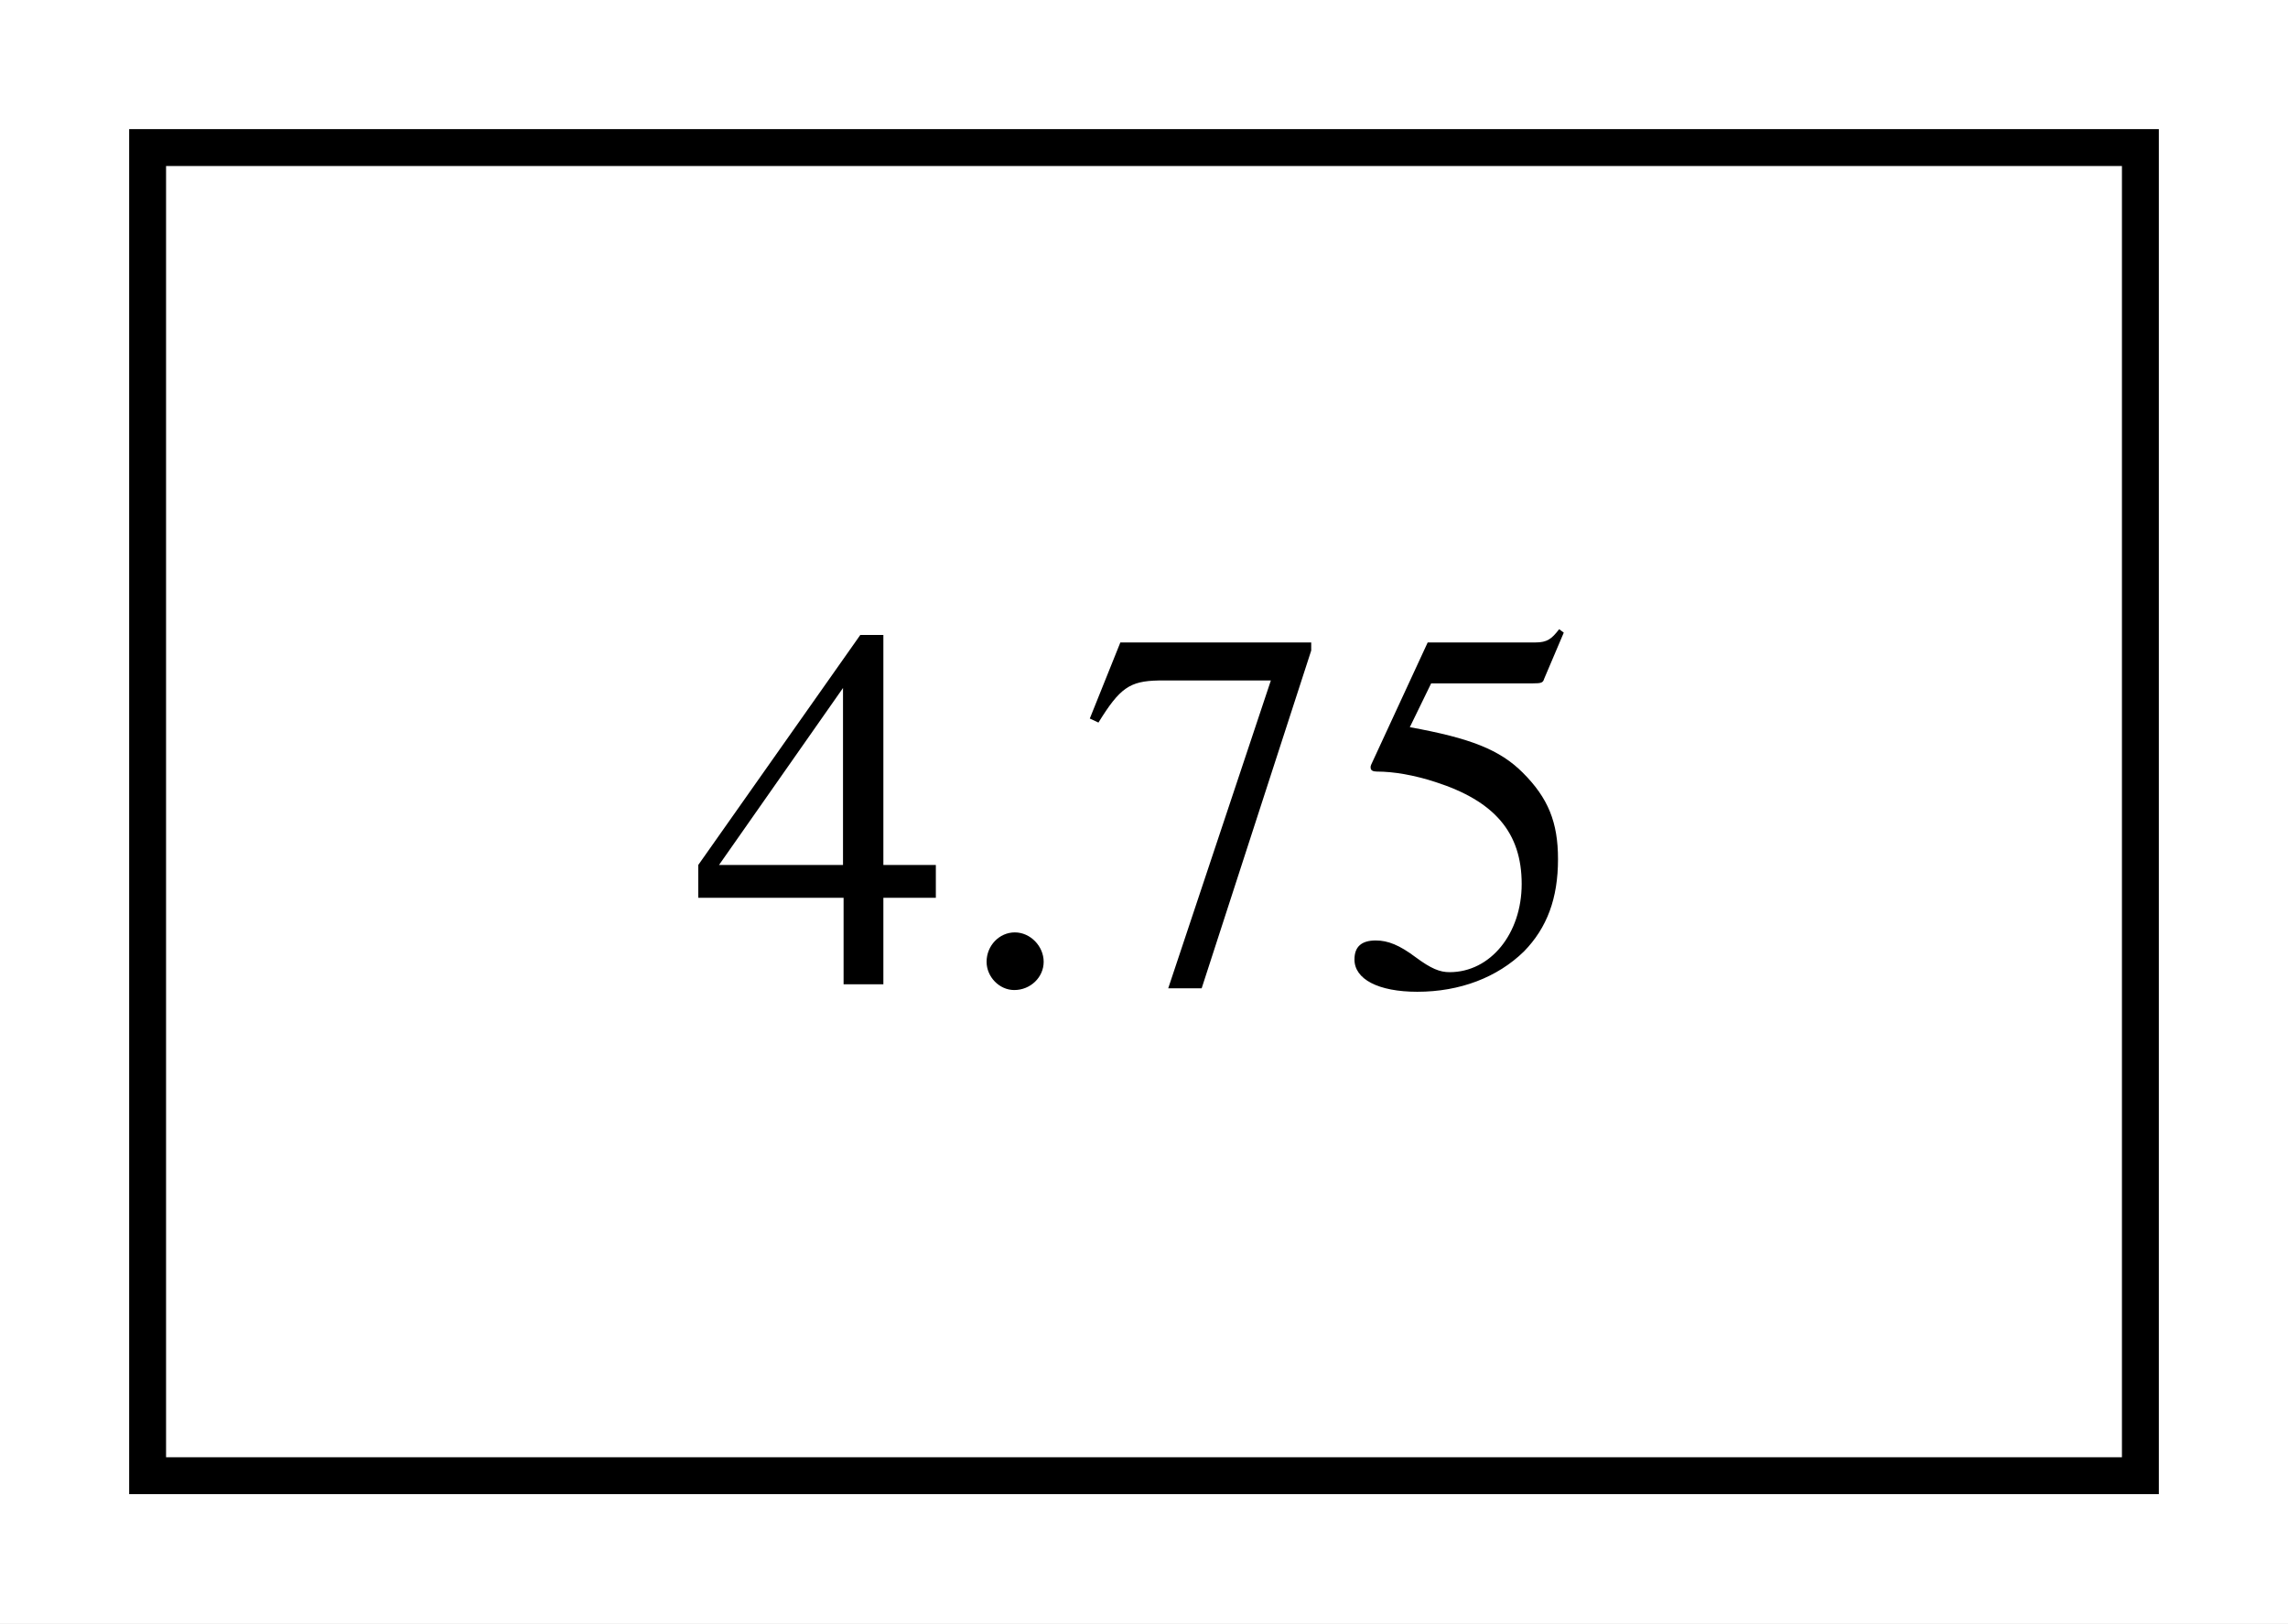
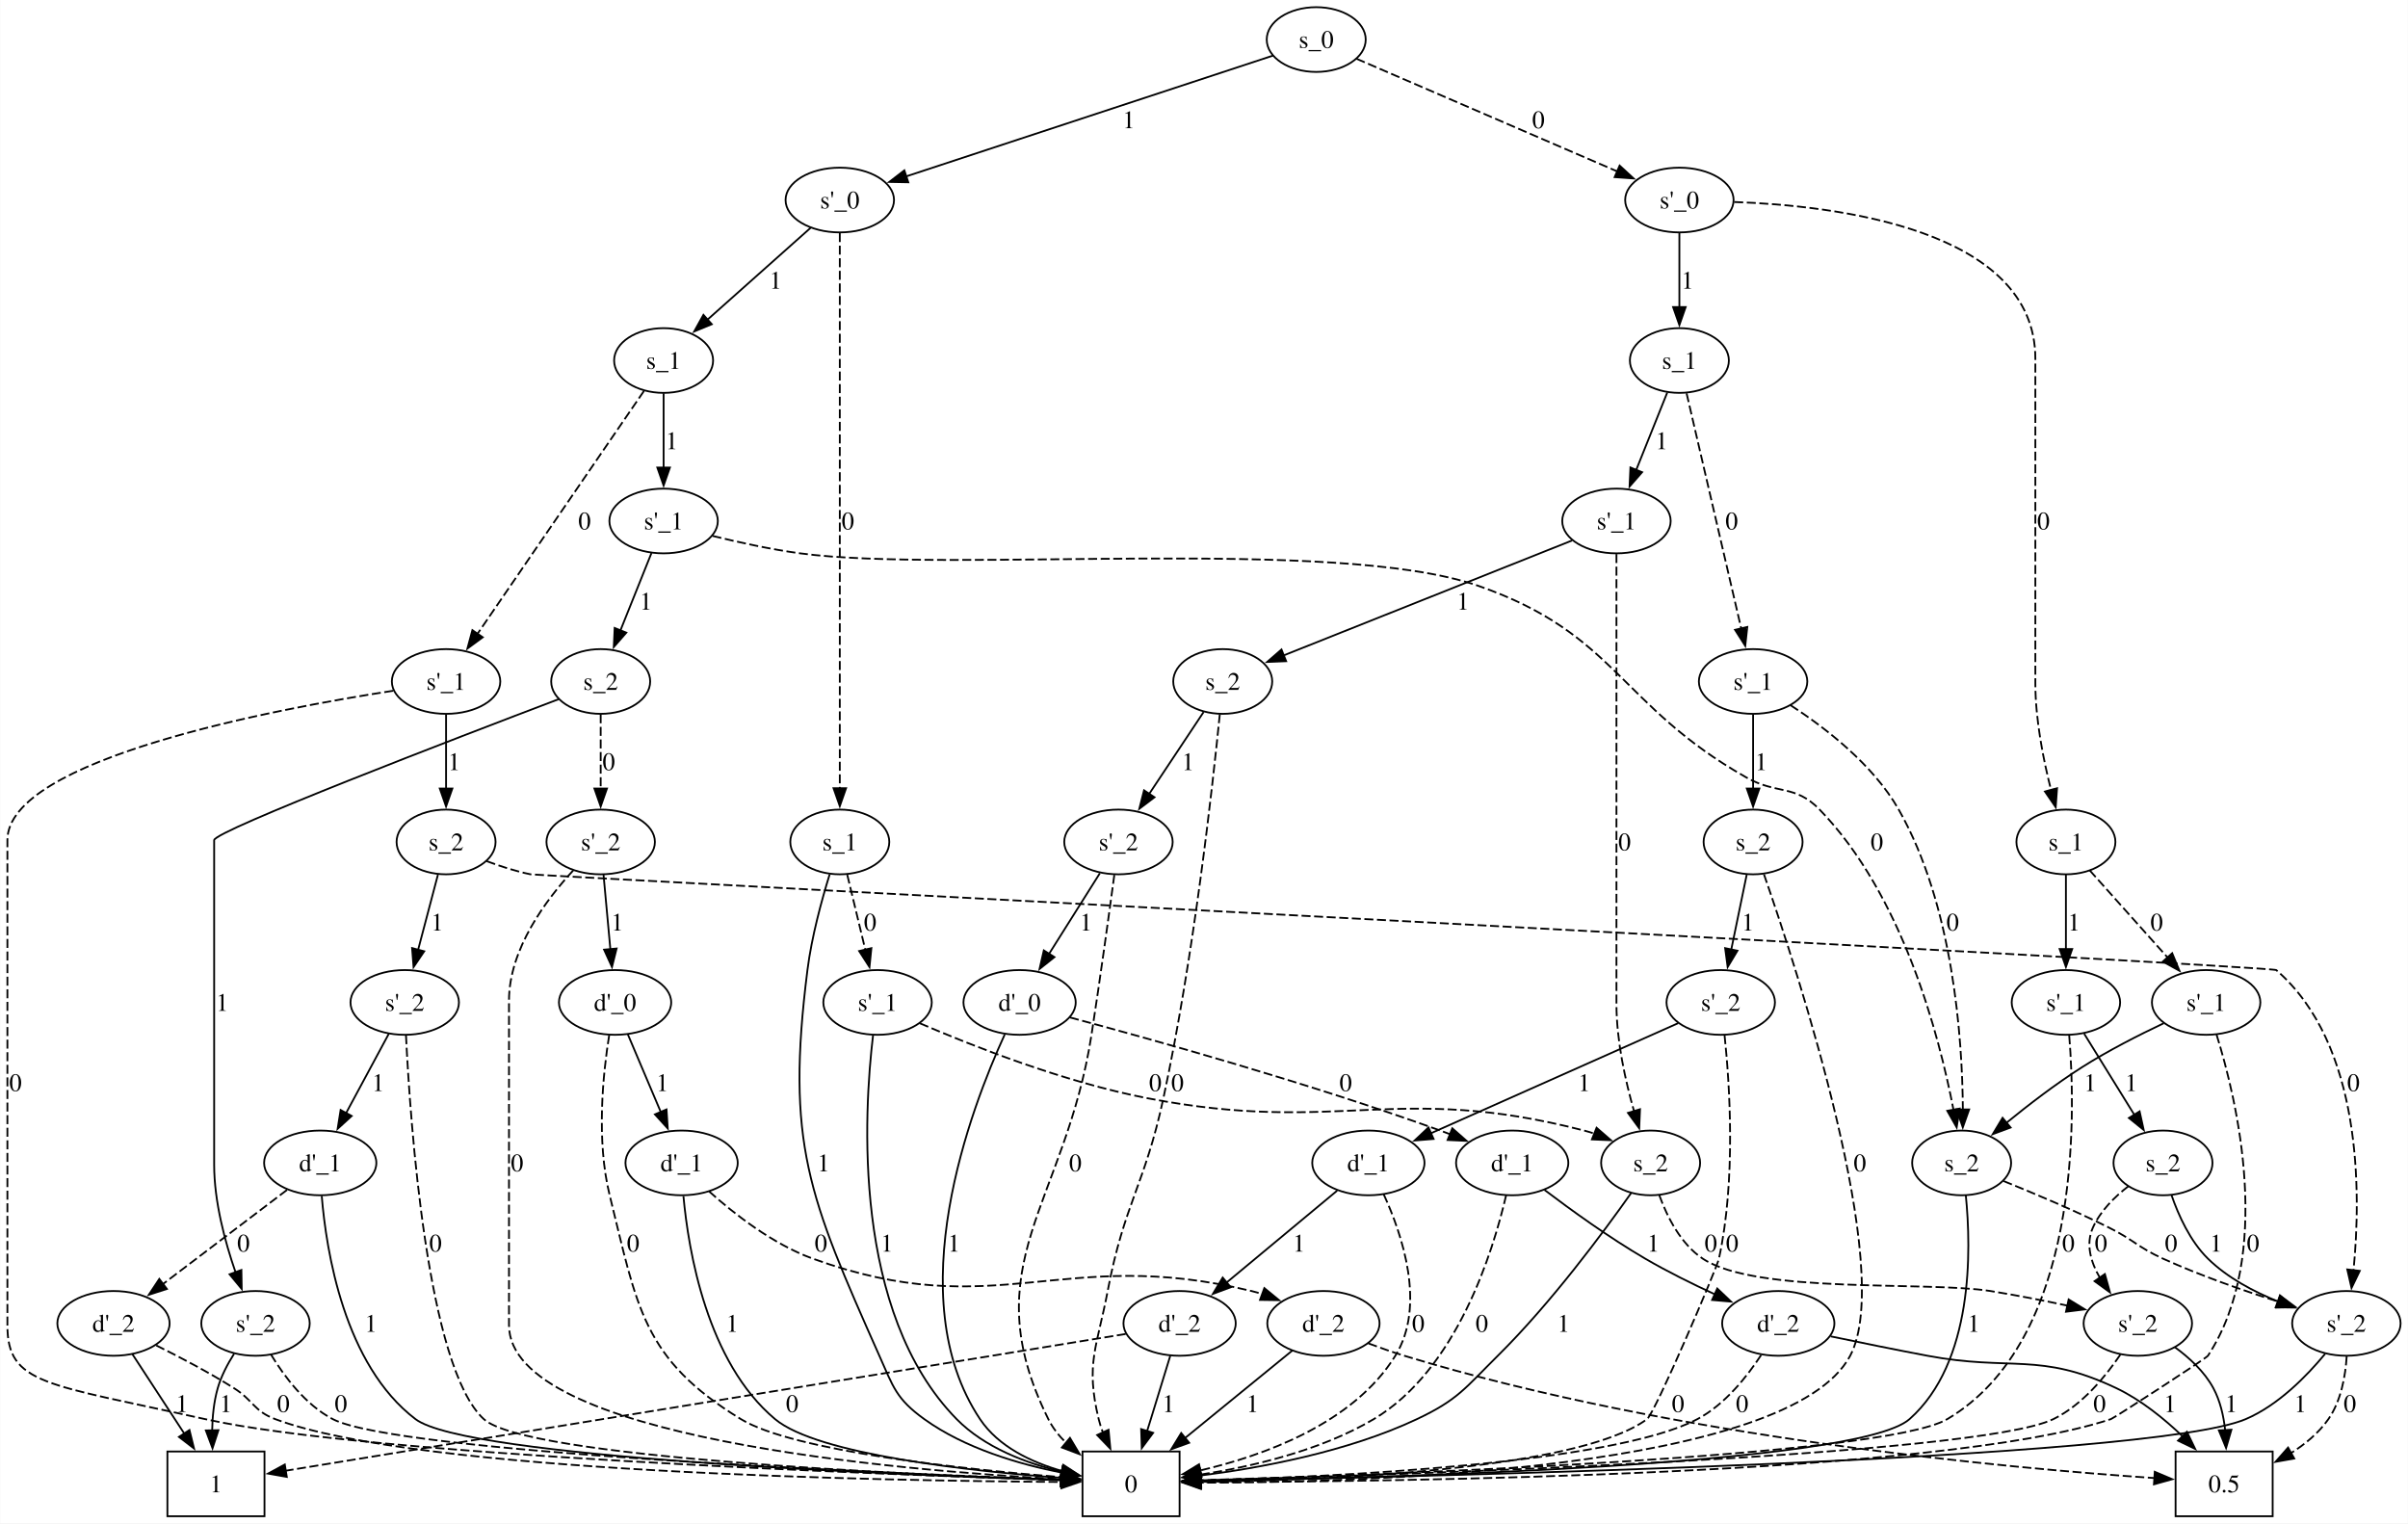
- <svg xmlns="http://www.w3.org/2000/svg" width="62pt" height="44pt" viewBox="0.00 0.00 62.00 44.00">
-   <g id="graph0" class="graph" transform="scale(1 1) rotate(0) translate(4 40)">
-     <polygon fill="white" stroke="none" points="-4,4 -4,-40 58,-40 58,4 -4,4" />
+ <svg xmlns="http://www.w3.org/2000/svg" width="1339pt" height="847pt" viewBox="0.00 0.00 1339.16 847.25">
+   <g id="graph0" class="graph" transform="scale(1 1) rotate(0) translate(4 843.25)">
+     <polygon fill="white" stroke="none" points="-4,4 -4,-843.25 1335.16,-843.25 1335.16,4 -4,4" />
    <g id="node1" class="node">
-       <polygon fill="none" stroke="black" points="54,-36 0,-36 0,0 54,0 54,-36" />
-       <text text-anchor="middle" x="27" y="-13.32" font-family="Times,serif" font-size="14.00">4.75</text>
+       <ellipse fill="none" stroke="black" cx="728" cy="-821.25" rx="27.53" ry="18" />
+       <text text-anchor="middle" x="728" y="-816.58" font-family="Times,serif" font-size="14.00">s_0</text>
+     </g>
+     <g id="node2" class="node">
+       <ellipse fill="none" stroke="black" cx="463" cy="-732" rx="30.16" ry="18" />
+       <text text-anchor="middle" x="463" y="-727.33" font-family="Times,serif" font-size="14.00">s'_0</text>
+     </g>
+     <g id="edge1" class="edge">
+       <path fill="none" stroke="black" d="M704.02,-812.35C657.53,-797.05 554.9,-763.26 499.76,-745.1" />
+       <polygon fill="black" stroke="black" points="501.1,-741.86 490.51,-742.06 498.91,-748.51 501.1,-741.86" />
+       <text text-anchor="middle" x="623.74" y="-771.95" font-family="Times,serif" font-size="14.00">1</text>
+     </g>
+     <g id="node3" class="node">
+       <ellipse fill="none" stroke="black" cx="930" cy="-732" rx="30.16" ry="18" />
+       <text text-anchor="middle" x="930" y="-727.33" font-family="Times,serif" font-size="14.00">s'_0</text>
+     </g>
+     <g id="edge2" class="edge">
+       <path fill="none" stroke="black" stroke-dasharray="5,2" d="M750.39,-810.58C785.56,-795.39 854.02,-765.82 895.51,-747.9" />
+       <polygon fill="black" stroke="black" points="896.76,-751.17 904.56,-743.99 893.99,-744.74 896.76,-751.17" />
+       <text text-anchor="middle" x="851.59" y="-771.95" font-family="Times,serif" font-size="14.00">0</text>
+     </g>
+     <g id="node4" class="node">
+       <ellipse fill="none" stroke="black" cx="365" cy="-642.75" rx="27.53" ry="18" />
+       <text text-anchor="middle" x="365" y="-638.08" font-family="Times,serif" font-size="14.00">s_1</text>
+     </g>
+     <g id="edge3" class="edge">
+       <path fill="none" stroke="black" d="M446.82,-716.59C431.12,-702.62 407.11,-681.24 389.15,-665.25" />
+       <polygon fill="black" stroke="black" points="391.81,-662.93 382.01,-658.9 387.15,-668.16 391.81,-662.93" />
+       <text text-anchor="middle" x="427.28" y="-682.7" font-family="Times,serif" font-size="14.00">1</text>
+     </g>
+     <g id="node5" class="node">
+       <ellipse fill="none" stroke="black" cx="463" cy="-375" rx="27.53" ry="18" />
+       <text text-anchor="middle" x="463" y="-370.32" font-family="Times,serif" font-size="14.00">s_1</text>
+     </g>
+     <g id="edge4" class="edge">
+       <path fill="none" stroke="black" stroke-dasharray="5,2" d="M463,-713.62C463,-696.01 463,-667.99 463,-643.75 463,-643.75 463,-643.75 463,-463.25 463,-443.75 463,-421.79 463,-404.79" />
+       <polygon fill="black" stroke="black" points="466.5,-404.9 463,-394.9 459.5,-404.9 466.5,-404.9" />
+       <text text-anchor="middle" x="467.5" y="-548.83" font-family="Times,serif" font-size="14.00">0</text>
+     </g>
+     <g id="node26" class="node">
+       <ellipse fill="none" stroke="black" cx="930" cy="-642.75" rx="27.53" ry="18" />
+       <text text-anchor="middle" x="930" y="-638.08" font-family="Times,serif" font-size="14.00">s_1</text>
+     </g>
+     <g id="edge43" class="edge">
+       <path fill="none" stroke="black" d="M930,-713.76C930,-701.93 930,-685.95 930,-672.25" />
+       <polygon fill="black" stroke="black" points="933.5,-672.47 930,-662.47 926.5,-672.47 933.5,-672.47" />
+       <text text-anchor="middle" x="934.5" y="-682.7" font-family="Times,serif" font-size="14.00">1</text>
+     </g>
+     <g id="node27" class="node">
+       <ellipse fill="none" stroke="black" cx="1145" cy="-375" rx="27.53" ry="18" />
+       <text text-anchor="middle" x="1145" y="-370.32" font-family="Times,serif" font-size="14.00">s_1</text>
+     </g>
+     <g id="edge44" class="edge">
+       <path fill="none" stroke="black" stroke-dasharray="5,2" d="M960.5,-730.91C1016.04,-728.96 1128,-716.06 1128,-643.75 1128,-643.75 1128,-643.75 1128,-463.25 1128,-443.06 1132.44,-420.72 1136.78,-403.7" />
+       <polygon fill="black" stroke="black" points="1140.08,-404.89 1139.32,-394.32 1133.33,-403.06 1140.08,-404.89" />
+       <text text-anchor="middle" x="1132.5" y="-548.83" font-family="Times,serif" font-size="14.00">0</text>
+     </g>
+     <g id="node6" class="node">
+       <ellipse fill="none" stroke="black" cx="365" cy="-553.5" rx="30.16" ry="18" />
+       <text text-anchor="middle" x="365" y="-548.83" font-family="Times,serif" font-size="14.00">s'_1</text>
+     </g>
+     <g id="edge5" class="edge">
+       <path fill="none" stroke="black" d="M365,-624.51C365,-612.68 365,-596.7 365,-583" />
+       <polygon fill="black" stroke="black" points="368.5,-583.22 365,-573.22 361.5,-583.22 368.5,-583.22" />
+       <text text-anchor="middle" x="369.5" y="-593.45" font-family="Times,serif" font-size="14.00">1</text>
+     </g>
+     <g id="node7" class="node">
+       <ellipse fill="none" stroke="black" cx="244" cy="-464.25" rx="30.16" ry="18" />
+       <text text-anchor="middle" x="244" y="-459.57" font-family="Times,serif" font-size="14.00">s'_1</text>
+     </g>
+     <g id="edge6" class="edge">
+       <path fill="none" stroke="black" stroke-dasharray="5,2" d="M354.05,-625.78C332.95,-595.01 286.54,-527.31 261.25,-490.42" />
+       <polygon fill="black" stroke="black" points="264.41,-488.83 255.87,-482.56 258.64,-492.79 264.41,-488.83" />
+       <text text-anchor="middle" x="321.03" y="-548.83" font-family="Times,serif" font-size="14.00">0</text>
+     </g>
+     <g id="node13" class="node">
+       <polygon fill="none" stroke="black" points="652,-36 598,-36 598,0 652,0 652,-36" />
+       <text text-anchor="middle" x="625" y="-13.32" font-family="Times,serif" font-size="14.00">0</text>
+     </g>
+     <g id="edge35" class="edge">
+       <path fill="none" stroke="black" d="M457.34,-356.91C452.98,-342.83 447.33,-322.24 445,-303.75 432.87,-207.53 445.57,-177.85 485,-89.25 492.81,-71.7 494.42,-65.23 510,-54 532.55,-37.74 562.77,-28.93 586.57,-24.21" />
+       <polygon fill="black" stroke="black" points="586.97,-27.7 596.19,-22.48 585.72,-20.81 586.97,-27.7" />
+       <text text-anchor="middle" x="453.95" y="-191.82" font-family="Times,serif" font-size="14.00">1</text>
+     </g>
+     <g id="node23" class="node">
+       <ellipse fill="none" stroke="black" cx="484" cy="-285.75" rx="30.16" ry="18" />
+       <text text-anchor="middle" x="484" y="-281.07" font-family="Times,serif" font-size="14.00">s'_1</text>
+     </g>
+     <g id="edge36" class="edge">
+       <path fill="none" stroke="black" stroke-dasharray="5,2" d="M467.15,-356.76C470.03,-344.81 473.92,-328.63 477.24,-314.83" />
+       <polygon fill="black" stroke="black" points="480.57,-315.96 479.51,-305.42 473.76,-314.33 480.57,-315.96" />
+       <text text-anchor="middle" x="479.88" y="-325.7" font-family="Times,serif" font-size="14.00">0</text>
+     </g>
+     <g id="node8" class="node">
+       <ellipse fill="none" stroke="black" cx="330" cy="-464.25" rx="27.53" ry="18" />
+       <text text-anchor="middle" x="330" y="-459.57" font-family="Times,serif" font-size="14.00">s_2</text>
+     </g>
+     <g id="edge7" class="edge">
+       <path fill="none" stroke="black" d="M358.25,-535.68C353.36,-523.49 346.64,-506.74 340.98,-492.63" />
+       <polygon fill="black" stroke="black" points="344.26,-491.4 337.29,-483.43 337.77,-494.01 344.26,-491.4" />
+       <text text-anchor="middle" x="355.13" y="-504.2" font-family="Times,serif" font-size="14.00">1</text>
+     </g>
+     <g id="node9" class="node">
+       <ellipse fill="none" stroke="black" cx="1087" cy="-196.5" rx="27.53" ry="18" />
+       <text text-anchor="middle" x="1087" y="-191.82" font-family="Times,serif" font-size="14.00">s_2</text>
+     </g>
+     <g id="edge8" class="edge">
+       <path fill="none" stroke="black" stroke-dasharray="5,2" d="M392.23,-545.21C406.63,-541.67 424.65,-537.7 441,-535.5 524.12,-524.3 738.77,-545.01 818,-517.5 894.9,-490.8 896.24,-451.24 967,-411 984.3,-401.16 994.14,-407.28 1008,-393 1054.07,-345.55 1074.46,-267.7 1082.47,-226" />
+       <polygon fill="black" stroke="black" points="1085.9,-226.72 1084.23,-216.26 1079.01,-225.48 1085.9,-226.72" />
+       <text text-anchor="middle" x="1039.85" y="-370.32" font-family="Times,serif" font-size="14.00">0</text>
+     </g>
+     <g id="edge26" class="edge">
+       <path fill="none" stroke="black" stroke-dasharray="5,2" d="M214.57,-459.08C149.67,-449.08 0,-421.1 0,-376 0,-376 0,-376 0,-106.25 0,-73.17 21.2,-73.74 110,-54 200.78,-33.82 482.83,-23.36 586.37,-20.12" />
+       <polygon fill="black" stroke="black" points="586.41,-23.62 596.3,-19.81 586.19,-16.62 586.41,-23.62" />
+       <text text-anchor="middle" x="4.5" y="-236.45" font-family="Times,serif" font-size="14.00">0</text>
+     </g>
+     <g id="node19" class="node">
+       <ellipse fill="none" stroke="black" cx="244" cy="-375" rx="27.53" ry="18" />
+       <text text-anchor="middle" x="244" y="-370.32" font-family="Times,serif" font-size="14.00">s_2</text>
+     </g>
+     <g id="edge25" class="edge">
+       <path fill="none" stroke="black" d="M244,-446.01C244,-434.18 244,-418.2 244,-404.5" />
+       <polygon fill="black" stroke="black" points="247.5,-404.72 244,-394.72 240.5,-404.72 247.5,-404.72" />
+       <text text-anchor="middle" x="248.5" y="-414.95" font-family="Times,serif" font-size="14.00">1</text>
+     </g>
+     <g id="node10" class="node">
+       <ellipse fill="none" stroke="black" cx="138" cy="-107.25" rx="30.16" ry="18" />
+       <text text-anchor="middle" x="138" y="-102.58" font-family="Times,serif" font-size="14.00">s'_2</text>
+     </g>
+     <g id="edge9" class="edge">
+       <path fill="none" stroke="black" d="M306.58,-454.39C250.86,-433.23 115,-381.12 115,-376 115,-376 115,-376 115,-195.5 115,-175.01 121.01,-152.68 126.88,-135.74" />
+       <polygon fill="black" stroke="black" points="130.15,-136.97 130.33,-126.38 123.58,-134.55 130.15,-136.97" />
+       <text text-anchor="middle" x="119.5" y="-281.07" font-family="Times,serif" font-size="14.00">1</text>
+     </g>
+     <g id="node11" class="node">
+       <ellipse fill="none" stroke="black" cx="330" cy="-375" rx="30.16" ry="18" />
+       <text text-anchor="middle" x="330" y="-370.32" font-family="Times,serif" font-size="14.00">s'_2</text>
+     </g>
+     <g id="edge10" class="edge">
+       <path fill="none" stroke="black" stroke-dasharray="5,2" d="M330,-446.01C330,-434.18 330,-418.2 330,-404.5" />
+       <polygon fill="black" stroke="black" points="333.5,-404.72 330,-394.72 326.5,-404.72 333.5,-404.72" />
+       <text text-anchor="middle" x="334.5" y="-414.95" font-family="Times,serif" font-size="14.00">0</text>
+     </g>
+     <g id="edge21" class="edge">
+       <path fill="none" stroke="black" d="M1089.32,-178.43C1092.37,-148.23 1093.67,-85.58 1058,-54 1028.83,-28.18 764.73,-21.24 663.89,-19.52" />
+       <polygon fill="black" stroke="black" points="663.99,-16.02 653.94,-19.36 663.88,-23.02 663.99,-16.02" />
+       <text text-anchor="middle" x="1093.73" y="-102.58" font-family="Times,serif" font-size="14.00">1</text>
+     </g>
+     <g id="node18" class="node">
+       <ellipse fill="none" stroke="black" cx="1301" cy="-107.25" rx="30.16" ry="18" />
+       <text text-anchor="middle" x="1301" y="-102.58" font-family="Times,serif" font-size="14.00">s'_2</text>
+     </g>
+     <g id="edge22" class="edge">
+       <path fill="none" stroke="black" stroke-dasharray="5,2" d="M1110.31,-186.41C1126.9,-179.73 1149.61,-170.17 1169,-160.5 1182.76,-153.64 1185,-149.61 1199,-143.25 1219.66,-133.87 1243.63,-125.52 1263.13,-119.34" />
+       <polygon fill="black" stroke="black" points="1264.08,-122.71 1272.6,-116.4 1262.01,-116.02 1264.08,-122.71" />
+       <text text-anchor="middle" x="1203.5" y="-147.2" font-family="Times,serif" font-size="14.00">0</text>
+     </g>
+     <g id="node12" class="node">
+       <polygon fill="none" stroke="black" points="143,-36 89,-36 89,0 143,0 143,-36" />
+       <text text-anchor="middle" x="116" y="-13.32" font-family="Times,serif" font-size="14.00">1</text>
+     </g>
+     <g id="edge11" class="edge">
+       <path fill="none" stroke="black" d="M126.07,-90.34C122.44,-84.62 118.92,-77.92 117,-71.25 114.84,-63.72 114.02,-55.33 113.89,-47.51" />
+       <polygon fill="black" stroke="black" points="117.38,-47.86 114.09,-37.79 110.38,-47.71 117.38,-47.86" />
+       <text text-anchor="middle" x="121.5" y="-57.95" font-family="Times,serif" font-size="14.00">1</text>
+     </g>
+     <g id="edge12" class="edge">
+       <path fill="none" stroke="black" stroke-dasharray="5,2" d="M146.57,-89.99C153.94,-77.81 165.79,-61.93 181,-54 216.49,-35.5 485.02,-24.03 586.4,-20.32" />
+       <polygon fill="black" stroke="black" points="586.26,-23.83 596.12,-19.97 586,-16.83 586.26,-23.83" />
+       <text text-anchor="middle" x="185.5" y="-57.95" font-family="Times,serif" font-size="14.00">0</text>
+     </g>
+     <g id="edge14" class="edge">
+       <path fill="none" stroke="black" stroke-dasharray="5,2" d="M314.7,-359.15C299.68,-342.9 279,-315.35 279,-286.75 279,-286.75 279,-286.75 279,-106.25 279,-43.48 495.82,-25.41 586.18,-20.61" />
+       <polygon fill="black" stroke="black" points="586.24,-24.11 596.05,-20.12 585.89,-17.12 586.24,-24.11" />
+       <text text-anchor="middle" x="283.5" y="-191.82" font-family="Times,serif" font-size="14.00">0</text>
+     </g>
+     <g id="node14" class="node">
+       <ellipse fill="none" stroke="black" cx="338" cy="-285.75" rx="31.22" ry="18" />
+       <text text-anchor="middle" x="338" y="-281.07" font-family="Times,serif" font-size="14.00">d'_0</text>
+     </g>
+     <g id="edge13" class="edge">
+       <path fill="none" stroke="black" d="M331.58,-356.76C332.67,-344.93 334.13,-328.95 335.39,-315.25" />
+       <polygon fill="black" stroke="black" points="338.86,-315.74 336.28,-305.46 331.89,-315.1 338.86,-315.74" />
+       <text text-anchor="middle" x="339.22" y="-325.7" font-family="Times,serif" font-size="14.00">1</text>
+     </g>
+     <g id="edge16" class="edge">
+       <path fill="none" stroke="black" stroke-dasharray="5,2" d="M334.72,-267.52C331.31,-246.25 327.43,-209.13 335,-178.5 350.39,-116.23 353.24,-87.4 408,-54 437.29,-36.14 532.49,-26.1 586.56,-21.71" />
+       <polygon fill="black" stroke="black" points="586.55,-25.22 596.25,-20.95 586,-18.24 586.55,-25.22" />
+       <text text-anchor="middle" x="348.04" y="-147.2" font-family="Times,serif" font-size="14.00">0</text>
+     </g>
+     <g id="node15" class="node">
+       <ellipse fill="none" stroke="black" cx="375" cy="-196.5" rx="31.22" ry="18" />
+       <text text-anchor="middle" x="375" y="-191.82" font-family="Times,serif" font-size="14.00">d'_1</text>
+     </g>
+     <g id="edge15" class="edge">
+       <path fill="none" stroke="black" d="M345.13,-267.93C350.35,-255.62 357.55,-238.65 363.57,-224.46" />
+       <polygon fill="black" stroke="black" points="366.62,-226.24 367.3,-215.66 360.17,-223.5 366.62,-226.24" />
+       <text text-anchor="middle" x="364.31" y="-236.45" font-family="Times,serif" font-size="14.00">1</text>
+     </g>
+     <g id="edge17" class="edge">
+       <path fill="none" stroke="black" d="M376.03,-178.02C378.8,-147.74 389.06,-85.75 427,-54 450.61,-34.25 535.66,-25.1 586.29,-21.32" />
+       <polygon fill="black" stroke="black" points="586.52,-24.81 596.25,-20.62 586.02,-17.83 586.52,-24.81" />
+       <text text-anchor="middle" x="403.19" y="-102.58" font-family="Times,serif" font-size="14.00">1</text>
+     </g>
+     <g id="node16" class="node">
+       <ellipse fill="none" stroke="black" cx="732" cy="-107.25" rx="31.22" ry="18" />
+       <text text-anchor="middle" x="732" y="-102.58" font-family="Times,serif" font-size="14.00">d'_2</text>
+     </g>
+     <g id="edge18" class="edge">
+       <path fill="none" stroke="black" stroke-dasharray="5,2" d="M390.33,-180.63C404.17,-168.22 425.73,-151.32 448,-143.25 550.24,-106.23 586.32,-150.86 692,-125.25 694,-124.76 696.03,-124.19 698.06,-123.55" />
+       <polygon fill="black" stroke="black" points="699.14,-126.88 707.33,-120.16 696.73,-120.31 699.14,-126.88" />
+       <text text-anchor="middle" x="452.5" y="-147.2" font-family="Times,serif" font-size="14.00">0</text>
+     </g>
+     <g id="edge19" class="edge">
+       <path fill="none" stroke="black" d="M714.81,-92.23C698.69,-79.09 674.26,-59.16 654.94,-43.41" />
+       <polygon fill="black" stroke="black" points="657.33,-40.85 647.37,-37.24 652.91,-46.28 657.33,-40.85" />
+       <text text-anchor="middle" x="692.58" y="-57.95" font-family="Times,serif" font-size="14.00">1</text>
+     </g>
+     <g id="node17" class="node">
+       <polygon fill="none" stroke="black" points="1260,-36 1206,-36 1206,0 1260,0 1260,-36" />
+       <text text-anchor="middle" x="1233" y="-13.32" font-family="Times,serif" font-size="14.00">0.5</text>
+     </g>
+     <g id="edge20" class="edge">
+       <path fill="none" stroke="black" stroke-dasharray="5,2" d="M757.03,-96.13C763.48,-93.71 770.45,-91.25 777,-89.25 927.12,-43.47 1114.58,-26.61 1194.27,-21.23" />
+       <polygon fill="black" stroke="black" points="1194.41,-24.72 1204.16,-20.58 1193.96,-17.74 1194.41,-24.72" />
+       <text text-anchor="middle" x="929.26" y="-57.95" font-family="Times,serif" font-size="14.00">0</text>
+     </g>
+     <g id="edge23" class="edge">
+       <path fill="none" stroke="black" d="M1289.17,-90.32C1278.99,-77.98 1263.1,-61.73 1245,-54 1191.75,-31.26 791.29,-22.04 663.83,-19.66" />
+       <polygon fill="black" stroke="black" points="663.95,-16.16 653.89,-19.48 663.82,-23.16 663.95,-16.16" />
+       <text text-anchor="middle" x="1275.4" y="-57.95" font-family="Times,serif" font-size="14.00">1</text>
+     </g>
+     <g id="edge24" class="edge">
+       <path fill="none" stroke="black" stroke-dasharray="5,2" d="M1301.17,-88.88C1300.48,-77.99 1298.07,-64.15 1291,-54 1285.65,-46.32 1278.01,-40.03 1270.03,-35.01" />
+       <polygon fill="black" stroke="black" points="1272.01,-32.1 1261.58,-30.25 1268.58,-38.2 1272.01,-32.1" />
+       <text text-anchor="middle" x="1302.95" y="-57.95" font-family="Times,serif" font-size="14.00">0</text>
+     </g>
+     <g id="edge28" class="edge">
+       <path fill="none" stroke="black" stroke-dasharray="5,2" d="M266.56,-364.33C274.19,-361.47 282.84,-358.66 291,-357 294.31,-356.33 1259.45,-305.96 1262,-303.75 1309.82,-262.29 1309.22,-180.3 1304.98,-136.84" />
+       <polygon fill="black" stroke="black" points="1308.46,-136.47 1303.86,-126.93 1301.5,-137.26 1308.46,-136.47" />
+       <text text-anchor="middle" x="1304.92" y="-236.45" font-family="Times,serif" font-size="14.00">0</text>
+     </g>
+     <g id="node20" class="node">
+       <ellipse fill="none" stroke="black" cx="221" cy="-285.75" rx="30.16" ry="18" />
+       <text text-anchor="middle" x="221" y="-281.07" font-family="Times,serif" font-size="14.00">s'_2</text>
+     </g>
+     <g id="edge27" class="edge">
+       <path fill="none" stroke="black" d="M239.46,-356.76C236.31,-344.81 232.04,-328.63 228.4,-314.83" />
+       <polygon fill="black" stroke="black" points="231.85,-314.19 225.92,-305.42 225.09,-315.98 231.85,-314.19" />
+       <text text-anchor="middle" x="239.06" y="-325.7" font-family="Times,serif" font-size="14.00">1</text>
+     </g>
+     <g id="edge30" class="edge">
+       <path fill="none" stroke="black" stroke-dasharray="5,2" d="M221.7,-267.53C224.07,-219 233.44,-82.79 265,-54 288.37,-32.68 497.96,-23.24 586.16,-20.18" />
+       <polygon fill="black" stroke="black" points="586.13,-23.69 596.01,-19.85 585.9,-16.69 586.13,-23.69" />
+       <text text-anchor="middle" x="238.13" y="-147.2" font-family="Times,serif" font-size="14.00">0</text>
+     </g>
+     <g id="node21" class="node">
+       <ellipse fill="none" stroke="black" cx="174" cy="-196.5" rx="31.22" ry="18" />
+       <text text-anchor="middle" x="174" y="-191.82" font-family="Times,serif" font-size="14.00">d'_1</text>
+     </g>
+     <g id="edge29" class="edge">
+       <path fill="none" stroke="black" d="M212.16,-268.34C205.44,-255.87 196.06,-238.45 188.28,-224.01" />
+       <polygon fill="black" stroke="black" points="191.5,-222.61 183.68,-215.47 185.34,-225.93 191.5,-222.61" />
+       <text text-anchor="middle" x="206.21" y="-236.45" font-family="Times,serif" font-size="14.00">1</text>
+     </g>
+     <g id="edge31" class="edge">
+       <path fill="none" stroke="black" d="M174.84,-178.15C177.35,-147.5 187.32,-84.17 227,-54 255.2,-32.56 491.78,-23.05 586.26,-20.08" />
+       <polygon fill="black" stroke="black" points="586.17,-23.59 596.06,-19.78 585.96,-16.59 586.17,-23.59" />
+       <text text-anchor="middle" x="202.19" y="-102.58" font-family="Times,serif" font-size="14.00">1</text>
+     </g>
+     <g id="node22" class="node">
+       <ellipse fill="none" stroke="black" cx="59" cy="-107.25" rx="31.22" ry="18" />
+       <text text-anchor="middle" x="59" y="-102.58" font-family="Times,serif" font-size="14.00">d'_2</text>
+     </g>
+     <g id="edge32" class="edge">
+       <path fill="none" stroke="black" stroke-dasharray="5,2" d="M155.52,-181.48C136.83,-167.3 107.72,-145.21 86.35,-129" />
+       <polygon fill="black" stroke="black" points="88.72,-126.4 78.64,-123.15 84.49,-131.98 88.72,-126.4" />
+       <text text-anchor="middle" x="131.3" y="-147.2" font-family="Times,serif" font-size="14.00">0</text>
+     </g>
+     <g id="edge33" class="edge">
+       <path fill="none" stroke="black" d="M69.45,-90.25C77.55,-77.86 88.94,-60.41 98.43,-45.89" />
+       <polygon fill="black" stroke="black" points="101.27,-47.95 103.81,-37.66 95.41,-44.12 101.27,-47.95" />
+       <text text-anchor="middle" x="97.11" y="-57.95" font-family="Times,serif" font-size="14.00">1</text>
+     </g>
+     <g id="edge34" class="edge">
+       <path fill="none" stroke="black" stroke-dasharray="5,2" d="M82.78,-95.01C95.82,-88.55 112.12,-80 126,-71.25 136.81,-64.44 137.03,-58.48 149,-54 228.8,-24.11 487.61,-19.65 586.29,-19.06" />
+       <polygon fill="black" stroke="black" points="586.29,-22.56 596.27,-19.01 586.25,-15.56 586.29,-22.56" />
+       <text text-anchor="middle" x="153.5" y="-57.95" font-family="Times,serif" font-size="14.00">0</text>
+     </g>
+     <g id="edge37" class="edge">
+       <path fill="none" stroke="black" d="M481.49,-267.4C476.38,-224.64 469.71,-113.36 528,-54 543.52,-38.2 566.69,-29.49 586.5,-24.72" />
+       <polygon fill="black" stroke="black" points="587.15,-28.16 596.21,-22.65 585.7,-21.31 587.15,-28.16" />
+       <text text-anchor="middle" x="489.2" y="-147.2" font-family="Times,serif" font-size="14.00">1</text>
+     </g>
+     <g id="node24" class="node">
+       <ellipse fill="none" stroke="black" cx="914" cy="-196.5" rx="27.53" ry="18" />
+       <text text-anchor="middle" x="914" y="-191.82" font-family="Times,serif" font-size="14.00">s_2</text>
+     </g>
+     <g id="edge38" class="edge">
+       <path fill="none" stroke="black" stroke-dasharray="5,2" d="M507.57,-274.14C536.63,-261.63 587.83,-241.41 634,-232.5 740.33,-211.97 772.13,-241.54 877,-214.5 878.88,-214.01 880.79,-213.44 882.69,-212.79" />
+       <polygon fill="black" stroke="black" points="883.94,-216.06 891.94,-209.11 881.35,-209.56 883.94,-216.06" />
+       <text text-anchor="middle" x="638.5" y="-236.45" font-family="Times,serif" font-size="14.00">0</text>
+     </g>
+     <g id="edge39" class="edge">
+       <path fill="none" stroke="black" d="M903.2,-179.79C887.97,-158.2 858.72,-118.66 829,-89.25 810.94,-71.38 806.98,-64.83 784,-54 745.24,-35.72 696.61,-26.82 663.41,-22.6" />
+       <polygon fill="black" stroke="black" points="664.19,-19.16 653.85,-21.47 663.37,-26.12 664.19,-19.16" />
+       <text text-anchor="middle" x="865.58" y="-102.58" font-family="Times,serif" font-size="14.00">1</text>
+     </g>
+     <g id="node25" class="node">
+       <ellipse fill="none" stroke="black" cx="1185" cy="-107.25" rx="30.16" ry="18" />
+       <text text-anchor="middle" x="1185" y="-102.58" font-family="Times,serif" font-size="14.00">s'_2</text>
+     </g>
+     <g id="edge40" class="edge">
+       <path fill="none" stroke="black" stroke-dasharray="5,2" d="M918.84,-178.51C923.16,-166.6 930.74,-151.42 943,-143.25 972.77,-123.4 1067.67,-130.89 1103,-125.25 1117.13,-122.99 1132.52,-119.96 1146.11,-117.08" />
+       <polygon fill="black" stroke="black" points="1146.52,-120.57 1155.55,-115.04 1145.04,-113.73 1146.52,-120.57" />
+       <text text-anchor="middle" x="947.5" y="-147.2" font-family="Times,serif" font-size="14.00">0</text>
+     </g>
+     <g id="edge42" class="edge">
+       <path fill="none" stroke="black" stroke-dasharray="5,2" d="M1175.3,-89.92C1167.05,-77.7 1154.02,-61.8 1138,-54 1095.75,-33.42 775.9,-23.02 663.73,-19.97" />
+       <polygon fill="black" stroke="black" points="663.92,-16.48 653.83,-19.71 663.73,-23.47 663.92,-16.48" />
+       <text text-anchor="middle" x="1163.72" y="-57.95" font-family="Times,serif" font-size="14.00">0</text>
+     </g>
+     <g id="edge41" class="edge">
+       <path fill="none" stroke="black" d="M1205.56,-94.05C1213.59,-88.19 1222.04,-80.44 1227,-71.25 1230.8,-64.21 1232.71,-55.86 1233.56,-47.93" />
+       <polygon fill="black" stroke="black" points="1237.06,-48.12 1234.09,-37.95 1230.07,-47.75 1237.06,-48.12" />
+       <text text-anchor="middle" x="1236.99" y="-57.95" font-family="Times,serif" font-size="14.00">1</text>
+     </g>
+     <g id="node28" class="node">
+       <ellipse fill="none" stroke="black" cx="895" cy="-553.5" rx="30.16" ry="18" />
+       <text text-anchor="middle" x="895" y="-548.83" font-family="Times,serif" font-size="14.00">s'_1</text>
+     </g>
+     <g id="edge45" class="edge">
+       <path fill="none" stroke="black" d="M923.25,-624.93C918.36,-612.74 911.64,-595.99 905.98,-581.88" />
+       <polygon fill="black" stroke="black" points="909.26,-580.65 902.29,-572.68 902.77,-583.26 909.26,-580.65" />
+       <text text-anchor="middle" x="920.13" y="-593.45" font-family="Times,serif" font-size="14.00">1</text>
+     </g>
+     <g id="node29" class="node">
+       <ellipse fill="none" stroke="black" cx="971" cy="-464.25" rx="30.16" ry="18" />
+       <text text-anchor="middle" x="971" y="-459.57" font-family="Times,serif" font-size="14.00">s'_1</text>
+     </g>
+     <g id="edge46" class="edge">
+       <path fill="none" stroke="black" stroke-dasharray="5,2" d="M934.01,-624.51C941.08,-594.06 955.84,-530.51 964.43,-493.55" />
+       <polygon fill="black" stroke="black" points="967.78,-494.57 966.64,-484.04 960.96,-492.99 967.78,-494.57" />
+       <text text-anchor="middle" x="959.08" y="-548.83" font-family="Times,serif" font-size="14.00">0</text>
+     </g>
+     <g id="node39" class="node">
+       <ellipse fill="none" stroke="black" cx="1145" cy="-285.75" rx="30.16" ry="18" />
+       <text text-anchor="middle" x="1145" y="-281.07" font-family="Times,serif" font-size="14.00">s'_1</text>
+     </g>
+     <g id="edge69" class="edge">
+       <path fill="none" stroke="black" d="M1145,-356.76C1145,-344.93 1145,-328.95 1145,-315.25" />
+       <polygon fill="black" stroke="black" points="1148.5,-315.47 1145,-305.47 1141.5,-315.47 1148.5,-315.47" />
+       <text text-anchor="middle" x="1149.5" y="-325.7" font-family="Times,serif" font-size="14.00">1</text>
+     </g>
+     <g id="node40" class="node">
+       <ellipse fill="none" stroke="black" cx="1223" cy="-285.75" rx="30.16" ry="18" />
+       <text text-anchor="middle" x="1223" y="-281.07" font-family="Times,serif" font-size="14.00">s'_1</text>
+     </g>
+     <g id="edge70" class="edge">
+       <path fill="none" stroke="black" stroke-dasharray="5,2" d="M1158.23,-359.2C1170.08,-345.95 1187.66,-326.28 1201.52,-310.78" />
+       <polygon fill="black" stroke="black" points="1204.11,-313.13 1208.17,-303.34 1198.89,-308.46 1204.11,-313.13" />
+       <text text-anchor="middle" x="1195.49" y="-325.7" font-family="Times,serif" font-size="14.00">0</text>
+     </g>
+     <g id="edge48" class="edge">
+       <path fill="none" stroke="black" stroke-dasharray="5,2" d="M895,-535.12C895,-517.51 895,-489.49 895,-465.25 895,-465.25 895,-465.25 895,-284.75 895,-264.47 899.96,-242.13 904.81,-225.14" />
+       <polygon fill="black" stroke="black" points="908.1,-226.35 907.65,-215.77 901.4,-224.32 908.1,-226.35" />
+       <text text-anchor="middle" x="899.5" y="-370.32" font-family="Times,serif" font-size="14.00">0</text>
+     </g>
+     <g id="node30" class="node">
+       <ellipse fill="none" stroke="black" cx="676" cy="-464.25" rx="27.53" ry="18" />
+       <text text-anchor="middle" x="676" y="-459.57" font-family="Times,serif" font-size="14.00">s_2</text>
+     </g>
+     <g id="edge47" class="edge">
+       <path fill="none" stroke="black" d="M870.3,-542.66C831.01,-527.01 754.19,-496.4 709.82,-478.72" />
+       <polygon fill="black" stroke="black" points="711.27,-475.53 700.69,-475.09 708.68,-482.04 711.27,-475.53" />
+       <text text-anchor="middle" x="809.62" y="-504.2" font-family="Times,serif" font-size="14.00">1</text>
+     </g>
+     <g id="edge60" class="edge">
+       <path fill="none" stroke="black" stroke-dasharray="5,2" d="M991.86,-451.02C1010.71,-438.81 1037.65,-418.25 1052,-393 1082.27,-339.73 1087.38,-266.22 1087.68,-226.23" />
+       <polygon fill="black" stroke="black" points="1091.18,-226.23 1087.64,-216.24 1084.18,-226.25 1091.18,-226.23" />
+       <text text-anchor="middle" x="1082.01" y="-325.7" font-family="Times,serif" font-size="14.00">0</text>
+     </g>
+     <g id="node35" class="node">
+       <ellipse fill="none" stroke="black" cx="971" cy="-375" rx="27.53" ry="18" />
+       <text text-anchor="middle" x="971" y="-370.32" font-family="Times,serif" font-size="14.00">s_2</text>
+     </g>
+     <g id="edge59" class="edge">
+       <path fill="none" stroke="black" d="M971,-446.01C971,-434.18 971,-418.2 971,-404.5" />
+       <polygon fill="black" stroke="black" points="974.5,-404.72 971,-394.72 967.5,-404.72 974.5,-404.72" />
+       <text text-anchor="middle" x="975.5" y="-414.95" font-family="Times,serif" font-size="14.00">1</text>
+     </g>
+     <g id="edge50" class="edge">
+       <path fill="none" stroke="black" stroke-dasharray="5,2" d="M674.37,-446.03C670.53,-407.48 659.97,-311.43 643,-232.5 632.57,-183.99 621.22,-174 612,-125.25 606.1,-94.06 599.53,-84.85 607,-54 607.6,-51.52 608.41,-49.01 609.35,-46.55" />
+       <polygon fill="black" stroke="black" points="612.5,-48.09 613.49,-37.54 606.14,-45.17 612.5,-48.09" />
+       <text text-anchor="middle" x="650.83" y="-236.45" font-family="Times,serif" font-size="14.00">0</text>
+     </g>
+     <g id="node31" class="node">
+       <ellipse fill="none" stroke="black" cx="618" cy="-375" rx="30.16" ry="18" />
+       <text text-anchor="middle" x="618" y="-370.32" font-family="Times,serif" font-size="14.00">s'_2</text>
+     </g>
+     <g id="edge49" class="edge">
+       <path fill="none" stroke="black" d="M665.36,-447.25C656.91,-434.54 644.93,-416.51 635.13,-401.77" />
+       <polygon fill="black" stroke="black" points="638.06,-399.85 629.6,-393.46 632.23,-403.72 638.06,-399.85" />
+       <text text-anchor="middle" x="656.69" y="-414.95" font-family="Times,serif" font-size="14.00">1</text>
+     </g>
+     <g id="edge52" class="edge">
+       <path fill="none" stroke="black" stroke-dasharray="5,2" d="M615.7,-356.68C612.87,-335.63 607.84,-299.05 603,-267.75 588.38,-173.28 536.54,-139.65 579,-54 581.43,-49.09 584.92,-44.68 588.91,-40.78" />
+       <polygon fill="black" stroke="black" points="591.02,-43.58 596.44,-34.48 586.53,-38.21 591.02,-43.58" />
+       <text text-anchor="middle" x="594.02" y="-191.82" font-family="Times,serif" font-size="14.00">0</text>
+     </g>
+     <g id="node32" class="node">
+       <ellipse fill="none" stroke="black" cx="563" cy="-285.75" rx="31.22" ry="18" />
+       <text text-anchor="middle" x="563" y="-281.07" font-family="Times,serif" font-size="14.00">d'_0</text>
+     </g>
+     <g id="edge51" class="edge">
+       <path fill="none" stroke="black" d="M607.65,-357.59C599.67,-344.91 588.46,-327.14 579.27,-312.56" />
+       <polygon fill="black" stroke="black" points="582.4,-310.96 574.11,-304.37 576.48,-314.69 582.4,-310.96" />
+       <text text-anchor="middle" x="599.93" y="-325.7" font-family="Times,serif" font-size="14.00">1</text>
+     </g>
+     <g id="edge53" class="edge">
+       <path fill="none" stroke="black" d="M554.73,-267.91C536.07,-227.24 495.69,-121.97 541,-54 551.28,-38.58 569.78,-29.94 586.8,-25.11" />
+       <polygon fill="black" stroke="black" points="587.32,-28.59 596.2,-22.81 585.66,-21.79 587.32,-28.59" />
+       <text text-anchor="middle" x="526.49" y="-147.2" font-family="Times,serif" font-size="14.00">1</text>
+     </g>
+     <g id="node33" class="node">
+       <ellipse fill="none" stroke="black" cx="837" cy="-196.5" rx="31.22" ry="18" />
+       <text text-anchor="middle" x="837" y="-191.82" font-family="Times,serif" font-size="14.00">d'_1</text>
+     </g>
+     <g id="edge54" class="edge">
+       <path fill="none" stroke="black" stroke-dasharray="5,2" d="M591.06,-277.4C635.31,-265.58 723.8,-240.95 797,-214.5 798.81,-213.85 800.65,-213.16 802.5,-212.44" />
+       <polygon fill="black" stroke="black" points="803.69,-215.74 811.65,-208.75 801.07,-209.24 803.69,-215.74" />
+       <text text-anchor="middle" x="744.4" y="-236.45" font-family="Times,serif" font-size="14.00">0</text>
+     </g>
+     <g id="edge56" class="edge">
+       <path fill="none" stroke="black" stroke-dasharray="5,2" d="M833.63,-178.53C826.4,-147.31 806.17,-81.42 760,-54 730.27,-36.34 691.69,-27.49 663.39,-23.12" />
+       <polygon fill="black" stroke="black" points="664.22,-19.7 653.83,-21.77 663.24,-26.63 664.22,-19.7" />
+       <text text-anchor="middle" x="820.12" y="-102.58" font-family="Times,serif" font-size="14.00">0</text>
+     </g>
+     <g id="node34" class="node">
+       <ellipse fill="none" stroke="black" cx="985" cy="-107.25" rx="31.22" ry="18" />
+       <text text-anchor="middle" x="985" y="-102.58" font-family="Times,serif" font-size="14.00">d'_2</text>
+     </g>
+     <g id="edge55" class="edge">
+       <path fill="none" stroke="black" d="M854.96,-181.49C869.6,-170.4 891.03,-154.9 911,-143.25 923.25,-136.1 937.19,-129.21 949.64,-123.46" />
+       <polygon fill="black" stroke="black" points="951.07,-126.65 958.74,-119.35 948.19,-120.27 951.07,-126.65" />
+       <text text-anchor="middle" x="915.5" y="-147.2" font-family="Times,serif" font-size="14.00">1</text>
+     </g>
+     <g id="edge58" class="edge">
+       <path fill="none" stroke="black" stroke-dasharray="5,2" d="M975.45,-89.62C967.58,-77.57 955.25,-62.04 940,-54 892.86,-29.14 736.69,-21.86 663.49,-19.79" />
+       <polygon fill="black" stroke="black" points="663.67,-16.3 653.59,-19.53 663.49,-23.29 663.67,-16.3" />
+       <text text-anchor="middle" x="964.91" y="-57.95" font-family="Times,serif" font-size="14.00">0</text>
+     </g>
+     <g id="edge57" class="edge">
+       <path fill="none" stroke="black" d="M1014.15,-100.04C1030.04,-96.72 1050.08,-92.62 1068,-89.25 1114.53,-80.5 1130.23,-91.55 1173,-71.25 1186.65,-64.77 1199.59,-54.29 1209.93,-44.41" />
+       <polygon fill="black" stroke="black" points="1212.31,-46.98 1216.9,-37.43 1207.36,-42.03 1212.31,-46.98" />
+       <text text-anchor="middle" x="1202.89" y="-57.95" font-family="Times,serif" font-size="14.00">1</text>
+     </g>
+     <g id="edge62" class="edge">
+       <path fill="none" stroke="black" stroke-dasharray="5,2" d="M977.05,-356.99C995.8,-303.06 1050.16,-136.71 1025,-89.25 991.34,-25.77 757.73,-18.84 663.89,-18.65" />
+       <polygon fill="black" stroke="black" points="663.9,-15.15 653.9,-18.66 663.9,-22.15 663.9,-15.15" />
+       <text text-anchor="middle" x="1030.39" y="-191.82" font-family="Times,serif" font-size="14.00">0</text>
+     </g>
+     <g id="node36" class="node">
+       <ellipse fill="none" stroke="black" cx="953" cy="-285.75" rx="30.16" ry="18" />
+       <text text-anchor="middle" x="953" y="-281.07" font-family="Times,serif" font-size="14.00">s'_2</text>
+     </g>
+     <g id="edge61" class="edge">
+       <path fill="none" stroke="black" d="M967.44,-356.76C964.98,-344.81 961.64,-328.63 958.79,-314.83" />
+       <polygon fill="black" stroke="black" points="962.3,-314.52 956.85,-305.43 955.45,-315.94 962.3,-314.52" />
+       <text text-anchor="middle" x="968.11" y="-325.7" font-family="Times,serif" font-size="14.00">1</text>
+     </g>
+     <g id="edge64" class="edge">
+       <path fill="none" stroke="black" stroke-dasharray="5,2" d="M955.13,-267.51C957.96,-240.61 961.56,-187.18 952,-143.25 950.85,-137.94 916.37,-57.22 912,-54 873.43,-25.56 732.72,-20.07 663.7,-19.12" />
+       <polygon fill="black" stroke="black" points="664.03,-15.63 653.99,-19.02 663.95,-22.62 664.03,-15.63" />
+       <text text-anchor="middle" x="959.36" y="-147.2" font-family="Times,serif" font-size="14.00">0</text>
+     </g>
+     <g id="node37" class="node">
+       <ellipse fill="none" stroke="black" cx="757" cy="-196.5" rx="31.22" ry="18" />
+       <text text-anchor="middle" x="757" y="-191.82" font-family="Times,serif" font-size="14.00">d'_1</text>
+     </g>
+     <g id="edge63" class="edge">
+       <path fill="none" stroke="black" d="M929.36,-274.23C895.11,-258.98 831.47,-230.65 791.84,-213.01" />
+       <polygon fill="black" stroke="black" points="793.28,-209.82 782.72,-208.95 790.44,-216.22 793.28,-209.82" />
+       <text text-anchor="middle" x="877.06" y="-236.45" font-family="Times,serif" font-size="14.00">1</text>
+     </g>
+     <g id="edge66" class="edge">
+       <path fill="none" stroke="black" stroke-dasharray="5,2" d="M765.54,-179.02C775.71,-156.89 789.28,-117.12 772,-89.25 748.53,-51.4 698.32,-33.53 663.14,-25.39" />
+       <polygon fill="black" stroke="black" points="664.29,-22.05 653.78,-23.39 662.83,-28.9 664.29,-22.05" />
+       <text text-anchor="middle" x="784.77" y="-102.58" font-family="Times,serif" font-size="14.00">0</text>
+     </g>
+     <g id="node38" class="node">
+       <ellipse fill="none" stroke="black" cx="652" cy="-107.25" rx="31.22" ry="18" />
+       <text text-anchor="middle" x="652" y="-102.58" font-family="Times,serif" font-size="14.00">d'_2</text>
+     </g>
+     <g id="edge65" class="edge">
+       <path fill="none" stroke="black" d="M739.66,-181.09C722.94,-167.2 697.42,-145.99 678.22,-130.03" />
+       <polygon fill="black" stroke="black" points="680.46,-127.35 670.53,-123.65 675.98,-132.73 680.46,-127.35" />
+       <text text-anchor="middle" x="718.4" y="-147.2" font-family="Times,serif" font-size="14.00">1</text>
+     </g>
+     <g id="edge68" class="edge">
+       <path fill="none" stroke="black" stroke-dasharray="5,2" d="M622.03,-101.37C530.84,-86.53 256.74,-41.91 154.77,-25.31" />
+       <polygon fill="black" stroke="black" points="155.41,-21.87 144.98,-23.72 154.29,-28.78 155.41,-21.87" />
+       <text text-anchor="middle" x="436.51" y="-57.95" font-family="Times,serif" font-size="14.00">0</text>
+     </g>
+     <g id="edge67" class="edge">
+       <path fill="none" stroke="black" d="M646.84,-89.3C643.72,-79.07 639.65,-65.78 636,-54 635.33,-51.86 634.64,-49.64 633.95,-47.41" />
+       <polygon fill="black" stroke="black" points="637.29,-46.38 630.96,-37.88 630.61,-48.47 637.29,-46.38" />
+       <text text-anchor="middle" x="645.82" y="-57.95" font-family="Times,serif" font-size="14.00">1</text>
+     </g>
+     <g id="edge72" class="edge">
+       <path fill="none" stroke="black" stroke-dasharray="5,2" d="M1146.83,-267.46C1150.56,-221.7 1153.21,-97.96 1079,-54 1043.71,-33.1 767.27,-23.08 663.86,-20.04" />
+       <polygon fill="black" stroke="black" points="664.03,-16.54 653.93,-19.76 663.83,-23.54 664.03,-16.54" />
+       <text text-anchor="middle" x="1146.38" y="-147.2" font-family="Times,serif" font-size="14.00">0</text>
+     </g>
+     <g id="node41" class="node">
+       <ellipse fill="none" stroke="black" cx="1199" cy="-196.5" rx="27.53" ry="18" />
+       <text text-anchor="middle" x="1199" y="-191.82" font-family="Times,serif" font-size="14.00">s_2</text>
+     </g>
+     <g id="edge71" class="edge">
+       <path fill="none" stroke="black" d="M1155.16,-268.34C1163.05,-255.58 1174.14,-237.66 1183.19,-223.04" />
+       <polygon fill="black" stroke="black" points="1185.99,-225.17 1188.27,-214.83 1180.04,-221.49 1185.99,-225.17" />
+       <text text-anchor="middle" x="1181.34" y="-236.45" font-family="Times,serif" font-size="14.00">1</text>
+     </g>
+     <g id="edge75" class="edge">
+       <path fill="none" stroke="black" d="M1199.38,-274.16C1185.76,-267.72 1168.51,-258.97 1154,-249.75 1139.41,-240.49 1124.15,-228.76 1111.88,-218.76" />
+       <polygon fill="black" stroke="black" points="1114.24,-216.18 1104.31,-212.49 1109.78,-221.57 1114.24,-216.18" />
+       <text text-anchor="middle" x="1158.5" y="-236.45" font-family="Times,serif" font-size="14.00">1</text>
+     </g>
+     <g id="edge76" class="edge">
+       <path fill="none" stroke="black" stroke-dasharray="5,2" d="M1228.79,-267.85C1240.06,-231.69 1260.76,-145.51 1224,-89.25 1223.02,-87.75 1171.7,-54.57 1170,-54 1075.92,-22.69 771.76,-19.18 663.61,-18.94" />
+       <polygon fill="black" stroke="black" points="663.81,-15.44 653.81,-18.93 663.81,-22.44 663.81,-15.44" />
+       <text text-anchor="middle" x="1249.07" y="-147.2" font-family="Times,serif" font-size="14.00">0</text>
+     </g>
+     <g id="edge73" class="edge">
+       <path fill="none" stroke="black" d="M1203.72,-178.62C1207.6,-167.39 1214.09,-152.97 1224,-143.25 1234.84,-132.62 1249.48,-124.87 1263.08,-119.41" />
+       <polygon fill="black" stroke="black" points="1264.08,-122.77 1272.26,-116.03 1261.66,-116.2 1264.08,-122.77" />
+       <text text-anchor="middle" x="1228.5" y="-147.2" font-family="Times,serif" font-size="14.00">1</text>
+     </g>
+     <g id="edge74" class="edge">
+       <path fill="none" stroke="black" stroke-dasharray="5,2" d="M1179.8,-183.57C1172.14,-177.67 1164.15,-169.81 1160,-160.5 1155.89,-151.29 1158.84,-141.28 1163.94,-132.51" />
+       <polygon fill="black" stroke="black" points="1166.68,-134.7 1169.5,-124.49 1160.93,-130.72 1166.68,-134.7" />
+       <text text-anchor="middle" x="1164.5" y="-147.2" font-family="Times,serif" font-size="14.00">0</text>
    </g>
  </g>
</svg>
